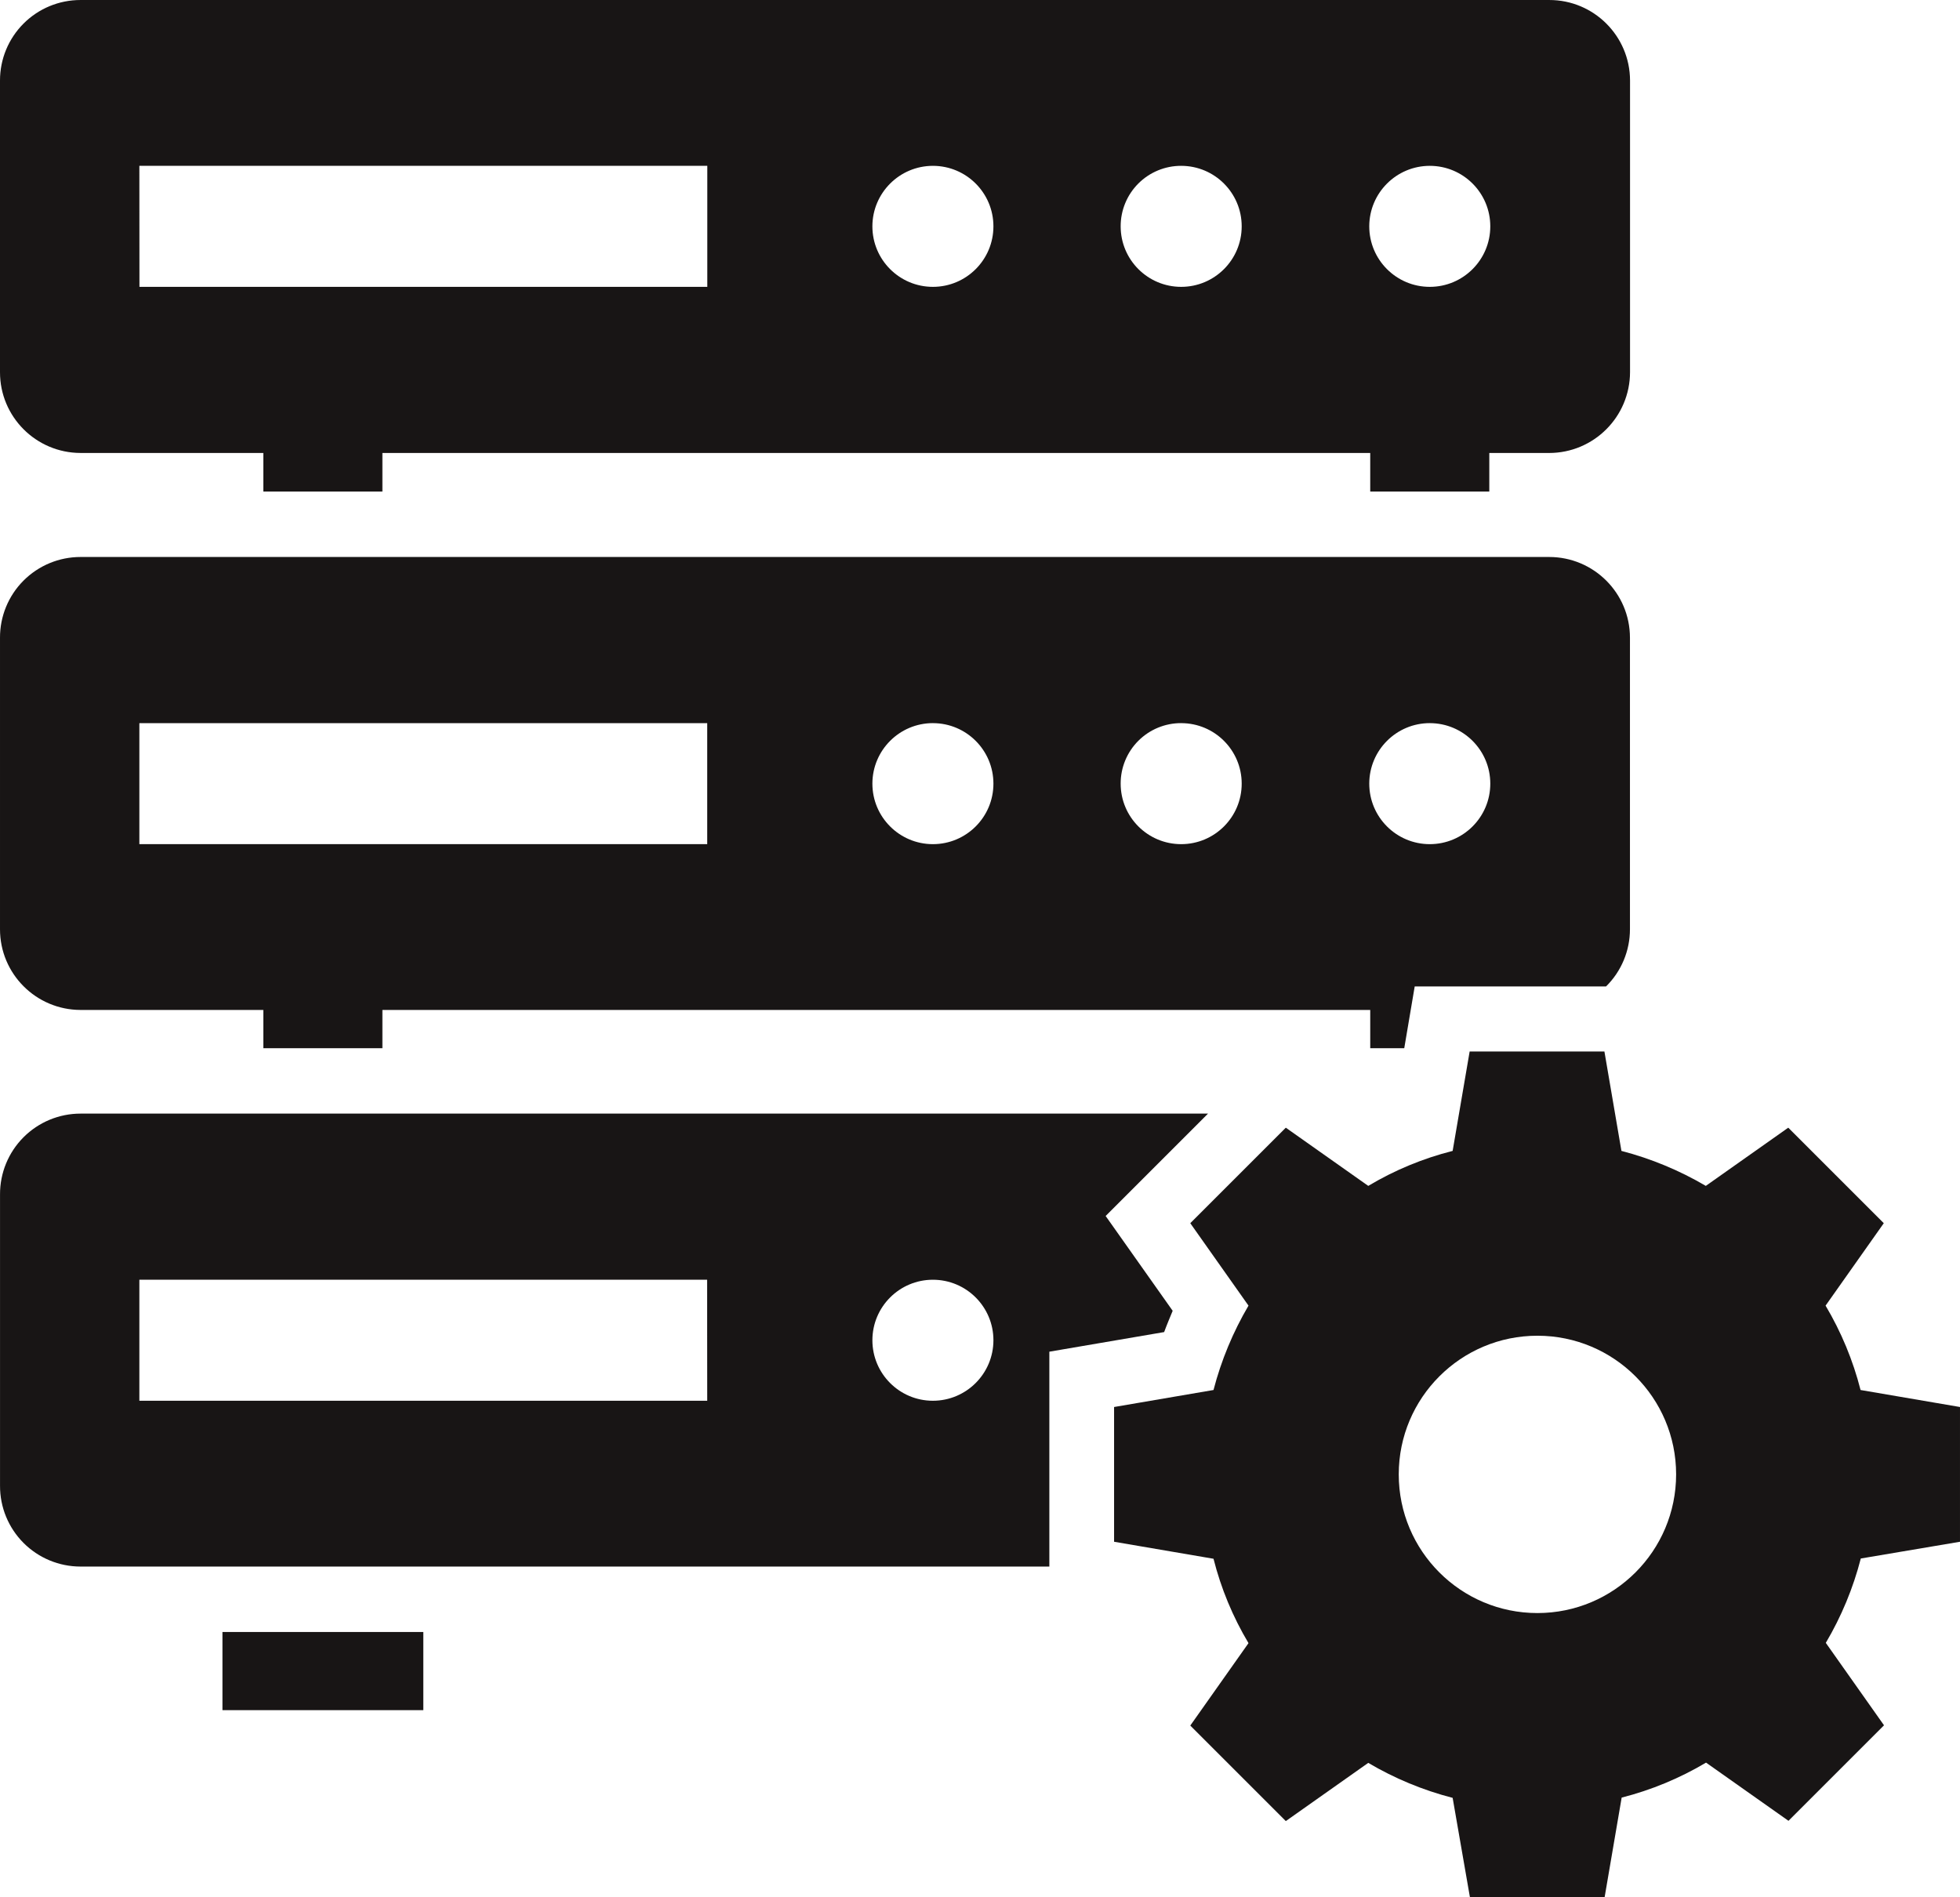
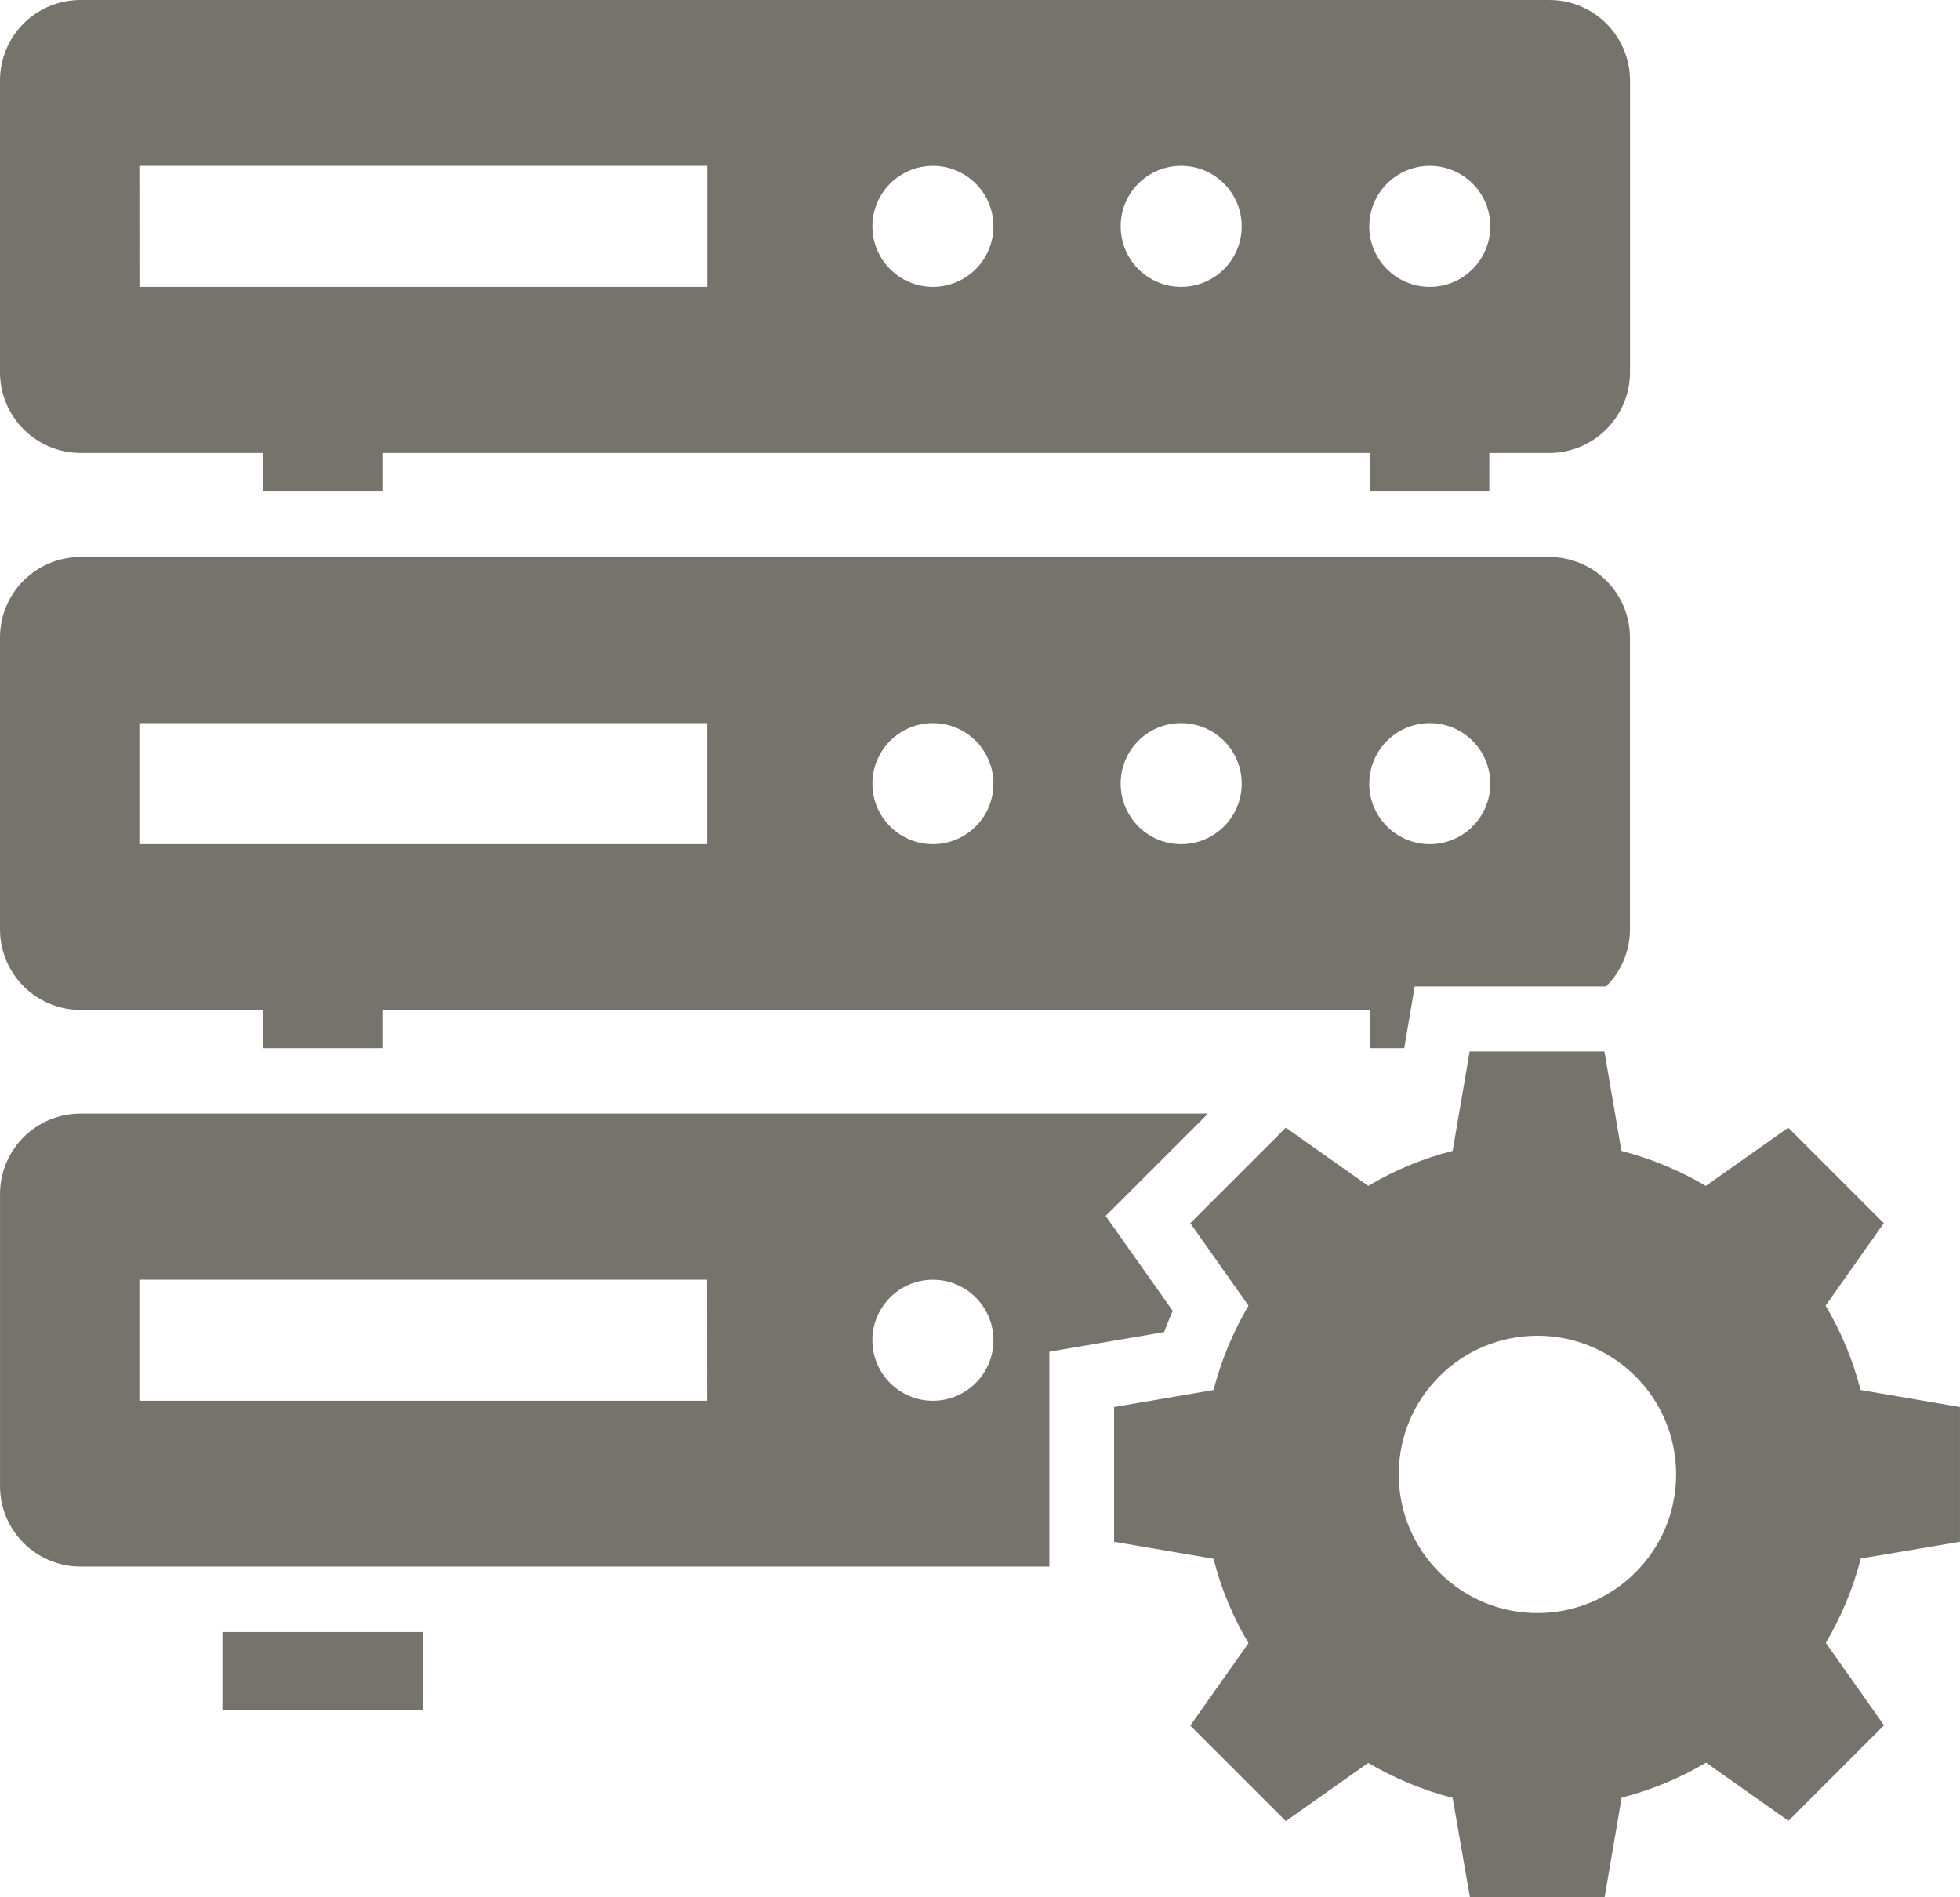
<svg xmlns="http://www.w3.org/2000/svg" width="90.913" height="88.001" viewBox="0 0 90.913 88.001">
  <g id="Group_148" data-name="Group 148" transform="translate(10975.899 -10570)">
-     <path id="Path_502" data-name="Path 502" d="M153.49,457.33h9.316v3.626H153.49Z" transform="translate(-11119.071 10188.38)" fill="#181515" />
-     <path id="Path_503" data-name="Path 503" d="M150.195,331.995l-3.11-4.4,4.749-4.749h-52.3a3.733,3.733,0,0,0-3.732,3.747v13.519a3.733,3.733,0,0,0,3.732,3.747h44.94v-9.968l5.325-.91c.122-.334.258-.652.395-.986Zm-21.59,4.172h-26.34v-5.614H128.6Zm10.468,0a2.807,2.807,0,1,1,2.807-2.807A2.81,2.81,0,0,1,139.073,336.167Z" transform="translate(-11071.7 10298.815)" fill="#181515" />
-     <path id="Path_504" data-name="Path 504" d="M424.021,329.463v-6.251l-4.612-.789a14.82,14.82,0,0,0-1.623-3.914l2.7-3.824-4.431-4.431-3.824,2.7a15.326,15.326,0,0,0-3.914-1.623l-.789-4.612h-6.251l-.789,4.612a14.62,14.62,0,0,0-3.914,1.623l-3.824-2.7-4.431,4.431,2.7,3.824a15.324,15.324,0,0,0-1.623,3.914l-4.612.789v6.251l4.612.789a14.62,14.62,0,0,0,1.623,3.914l-2.7,3.824,4.431,4.431,3.824-2.7a15.111,15.111,0,0,0,3.914,1.623l.8,4.6h6.251l.789-4.612a14.819,14.819,0,0,0,3.914-1.623l3.824,2.7,4.431-4.431-2.7-3.824a15.113,15.113,0,0,0,1.623-3.914Zm-19.6,3.308a6.433,6.433,0,1,1,6.433-6.433A6.436,6.436,0,0,1,404.42,332.771Z" transform="translate(-11309.008 10312.061)" fill="#181515" />
-     <path id="Path_505" data-name="Path 505" d="M99.525,54.948h8.481v1.79h5.523v-1.79h45.82v1.79h5.523v-1.79h2.776A3.756,3.756,0,0,0,171.4,51.2V37.667a3.743,3.743,0,0,0-3.747-3.733H99.525a3.73,3.73,0,0,0-3.733,3.733V51.2a3.743,3.743,0,0,0,3.733,3.747Zm62.586-13.321a2.807,2.807,0,1,1-2.807,2.807A2.81,2.81,0,0,1,162.111,41.627Zm-11.531,0a2.807,2.807,0,1,1-2.807,2.807A2.8,2.8,0,0,1,150.58,41.627Zm-11.516,0a2.807,2.807,0,1,1-2.807,2.807A2.81,2.81,0,0,1,139.064,41.627Zm-36.808,0H128.6v5.614h-26.34Z" transform="translate(-11071.691 10536.066)" fill="#181515" />
-     <path id="Path_506" data-name="Path 506" d="M99.529,199.448h8.481v1.775h5.523v-1.775h45.82v1.775h1.578l.485-2.867h8.876A3.726,3.726,0,0,0,171.4,195.7V182.181a3.746,3.746,0,0,0-3.747-3.747H99.528a3.733,3.733,0,0,0-3.732,3.747V195.7a3.742,3.742,0,0,0,3.732,3.747Zm62.586-13.306a2.807,2.807,0,1,1-2.807,2.807A2.81,2.81,0,0,1,162.115,186.141Zm-11.531,0a2.807,2.807,0,1,1-2.807,2.807A2.8,2.8,0,0,1,150.584,186.141Zm-11.516,0a2.807,2.807,0,1,1-2.807,2.807A2.81,2.81,0,0,1,139.068,186.141Zm-36.808,0H128.6v5.614H102.26Z" transform="translate(-11071.695 10417.405)" fill="#181515" />
+     <path id="Path_502" data-name="Path 502" d="M153.49,457.33h9.316v3.626H153.49Z" transform="translate(-11119.071 10188.38)" fill="#76736c" />
+     <path id="Path_503" data-name="Path 503" d="M150.195,331.995l-3.11-4.4,4.749-4.749h-52.3a3.733,3.733,0,0,0-3.732,3.747v13.519a3.733,3.733,0,0,0,3.732,3.747h44.94v-9.968l5.325-.91c.122-.334.258-.652.395-.986Zm-21.59,4.172h-26.34v-5.614H128.6Zm10.468,0a2.807,2.807,0,1,1,2.807-2.807A2.81,2.81,0,0,1,139.073,336.167Z" transform="translate(-11071.7 10298.815)" fill="#76736c" />
+     <path id="Path_504" data-name="Path 504" d="M424.021,329.463v-6.251l-4.612-.789a14.82,14.82,0,0,0-1.623-3.914l2.7-3.824-4.431-4.431-3.824,2.7a15.326,15.326,0,0,0-3.914-1.623l-.789-4.612h-6.251l-.789,4.612a14.62,14.62,0,0,0-3.914,1.623l-3.824-2.7-4.431,4.431,2.7,3.824a15.324,15.324,0,0,0-1.623,3.914l-4.612.789v6.251l4.612.789a14.62,14.62,0,0,0,1.623,3.914l-2.7,3.824,4.431,4.431,3.824-2.7a15.111,15.111,0,0,0,3.914,1.623l.8,4.6h6.251l.789-4.612a14.819,14.819,0,0,0,3.914-1.623l3.824,2.7,4.431-4.431-2.7-3.824a15.113,15.113,0,0,0,1.623-3.914Zm-19.6,3.308a6.433,6.433,0,1,1,6.433-6.433A6.436,6.436,0,0,1,404.42,332.771Z" transform="translate(-11309.008 10312.061)" fill="#76736c" />
+     <path id="Path_505" data-name="Path 505" d="M99.525,54.948h8.481v1.79h5.523v-1.79h45.82v1.79h5.523v-1.79h2.776A3.756,3.756,0,0,0,171.4,51.2V37.667a3.743,3.743,0,0,0-3.747-3.733H99.525a3.73,3.73,0,0,0-3.733,3.733V51.2a3.743,3.743,0,0,0,3.733,3.747Zm62.586-13.321a2.807,2.807,0,1,1-2.807,2.807A2.81,2.81,0,0,1,162.111,41.627Zm-11.531,0a2.807,2.807,0,1,1-2.807,2.807A2.8,2.8,0,0,1,150.58,41.627Zm-11.516,0a2.807,2.807,0,1,1-2.807,2.807A2.81,2.81,0,0,1,139.064,41.627Zm-36.808,0H128.6v5.614h-26.34Z" transform="translate(-11071.691 10536.066)" fill="#76736c" />
+     <path id="Path_506" data-name="Path 506" d="M99.529,199.448h8.481v1.775h5.523v-1.775h45.82v1.775h1.578l.485-2.867h8.876A3.726,3.726,0,0,0,171.4,195.7V182.181a3.746,3.746,0,0,0-3.747-3.747H99.528a3.733,3.733,0,0,0-3.732,3.747V195.7a3.742,3.742,0,0,0,3.732,3.747Zm62.586-13.306a2.807,2.807,0,1,1-2.807,2.807A2.81,2.81,0,0,1,162.115,186.141Zm-11.531,0a2.807,2.807,0,1,1-2.807,2.807A2.8,2.8,0,0,1,150.584,186.141Zm-11.516,0a2.807,2.807,0,1,1-2.807,2.807A2.81,2.81,0,0,1,139.068,186.141Zm-36.808,0H128.6v5.614H102.26Z" transform="translate(-11071.695 10417.405)" fill="#76736c" />
  </g>
</svg>
